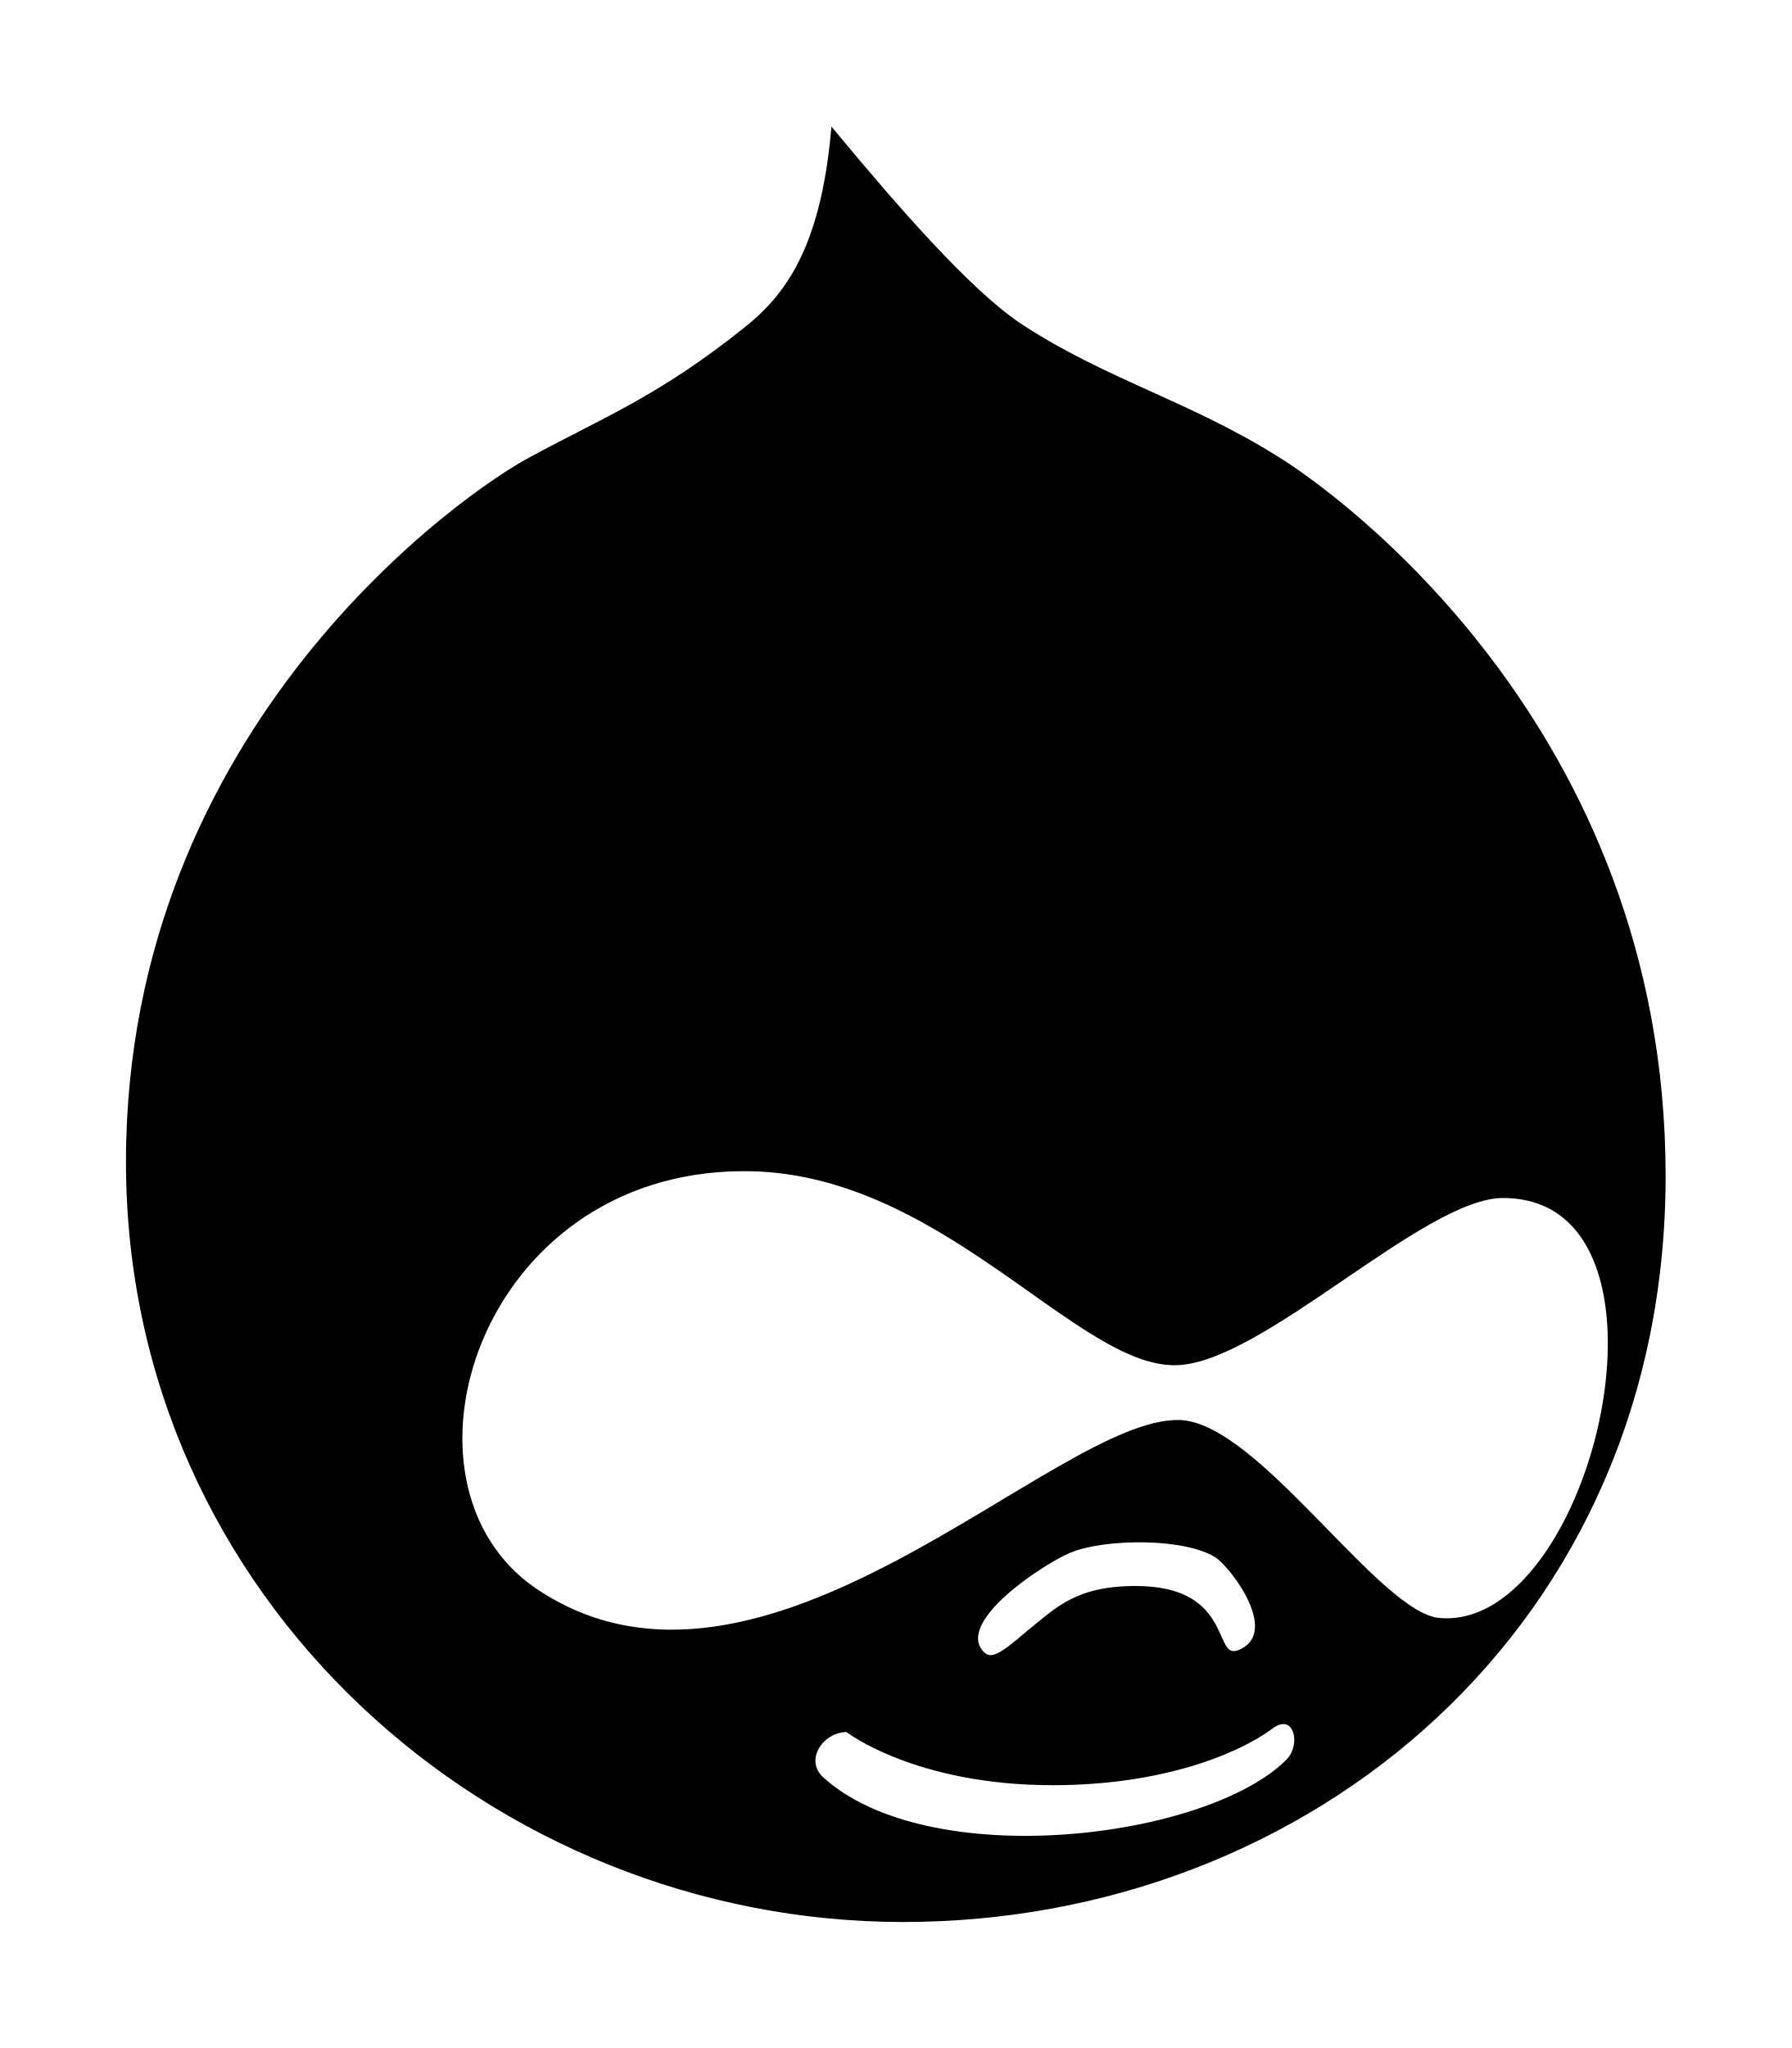
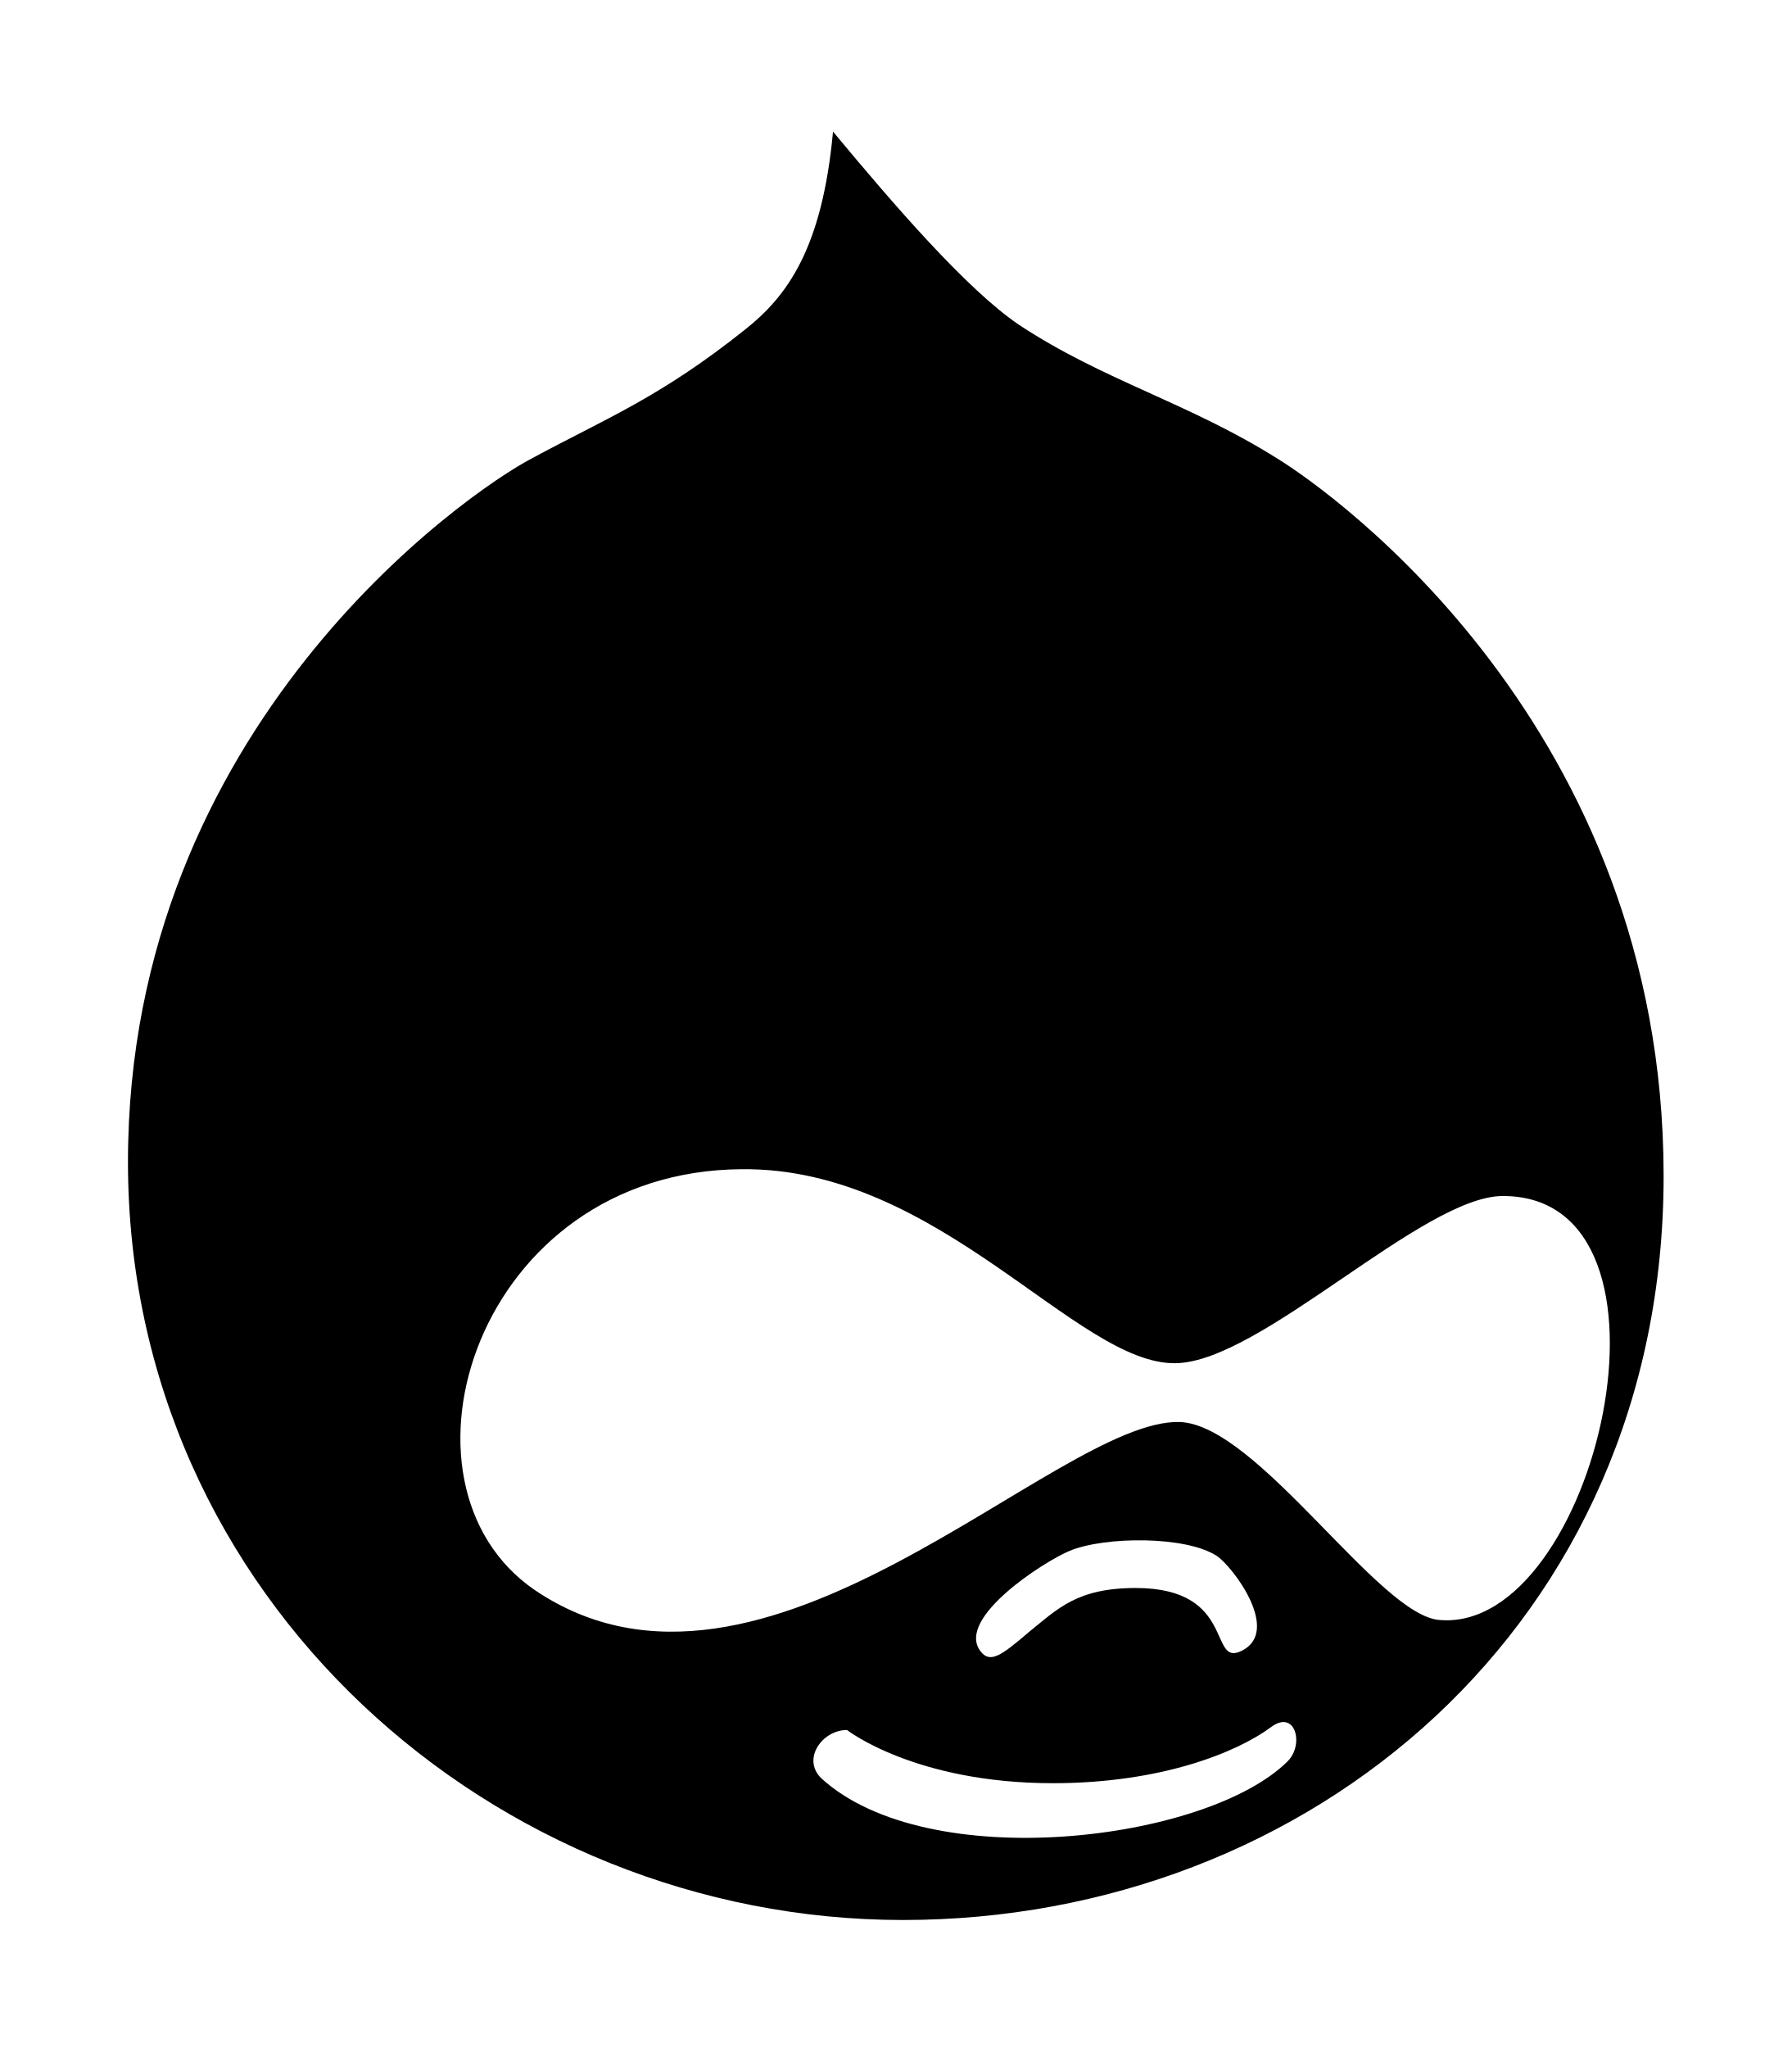
- <svg xmlns="http://www.w3.org/2000/svg" stroke="currentColor" viewBox="0 0 448 512">
+ <svg xmlns="http://www.w3.org/2000/svg" fill="currentColor" viewBox="0 0 448 512">
  <path d="M319.5 114.7c-22.2-14-43.5-19.5-64.7-33.5-13-8.8-31.3-30-46.5-48.3-2.7 29.3-11.5 41.2-22 49.5-21.3 17-34.8 22.2-53.5 32.3C117 123 32 181.5 32 290.5 32 399.7 123.8 480 225.8 480 327.5 480 416 406 416 294c0-112.3-83-171-96.5-179.3zm2.5 325.6c-20.1 20.1-90.1 28.7-116.7 4.2-4.8-4.8.3-12 6.5-12 0 0 17 13.3 51.5 13.3 27 0 46-7.7 54.5-14 6.1-4.6 8.4 4.3 4.2 8.5zm-54.5-52.6c8.7-3.6 29-3.8 36.8 1.3 4.1 2.8 16.1 18.8 6.2 23.7-8.4 4.2-1.2-15.7-26.5-15.7-14.7 0-19.5 5.2-26.7 11-7 6-9.8 8-12.2 4.7-6-8.2 15.9-22.3 22.4-25zM360 405c-15.2-1-45.5-48.8-65-49.5-30.9-.9-104.1 80.7-161.3 42-38.8-26.6-14.6-104.8 51.8-105.2 49.5-.5 83.8 49 108.5 48.5 21.3-.3 61.8-41.8 81.8-41.8 48.7 0 23.3 109.3-15.8 106z" />
</svg>
